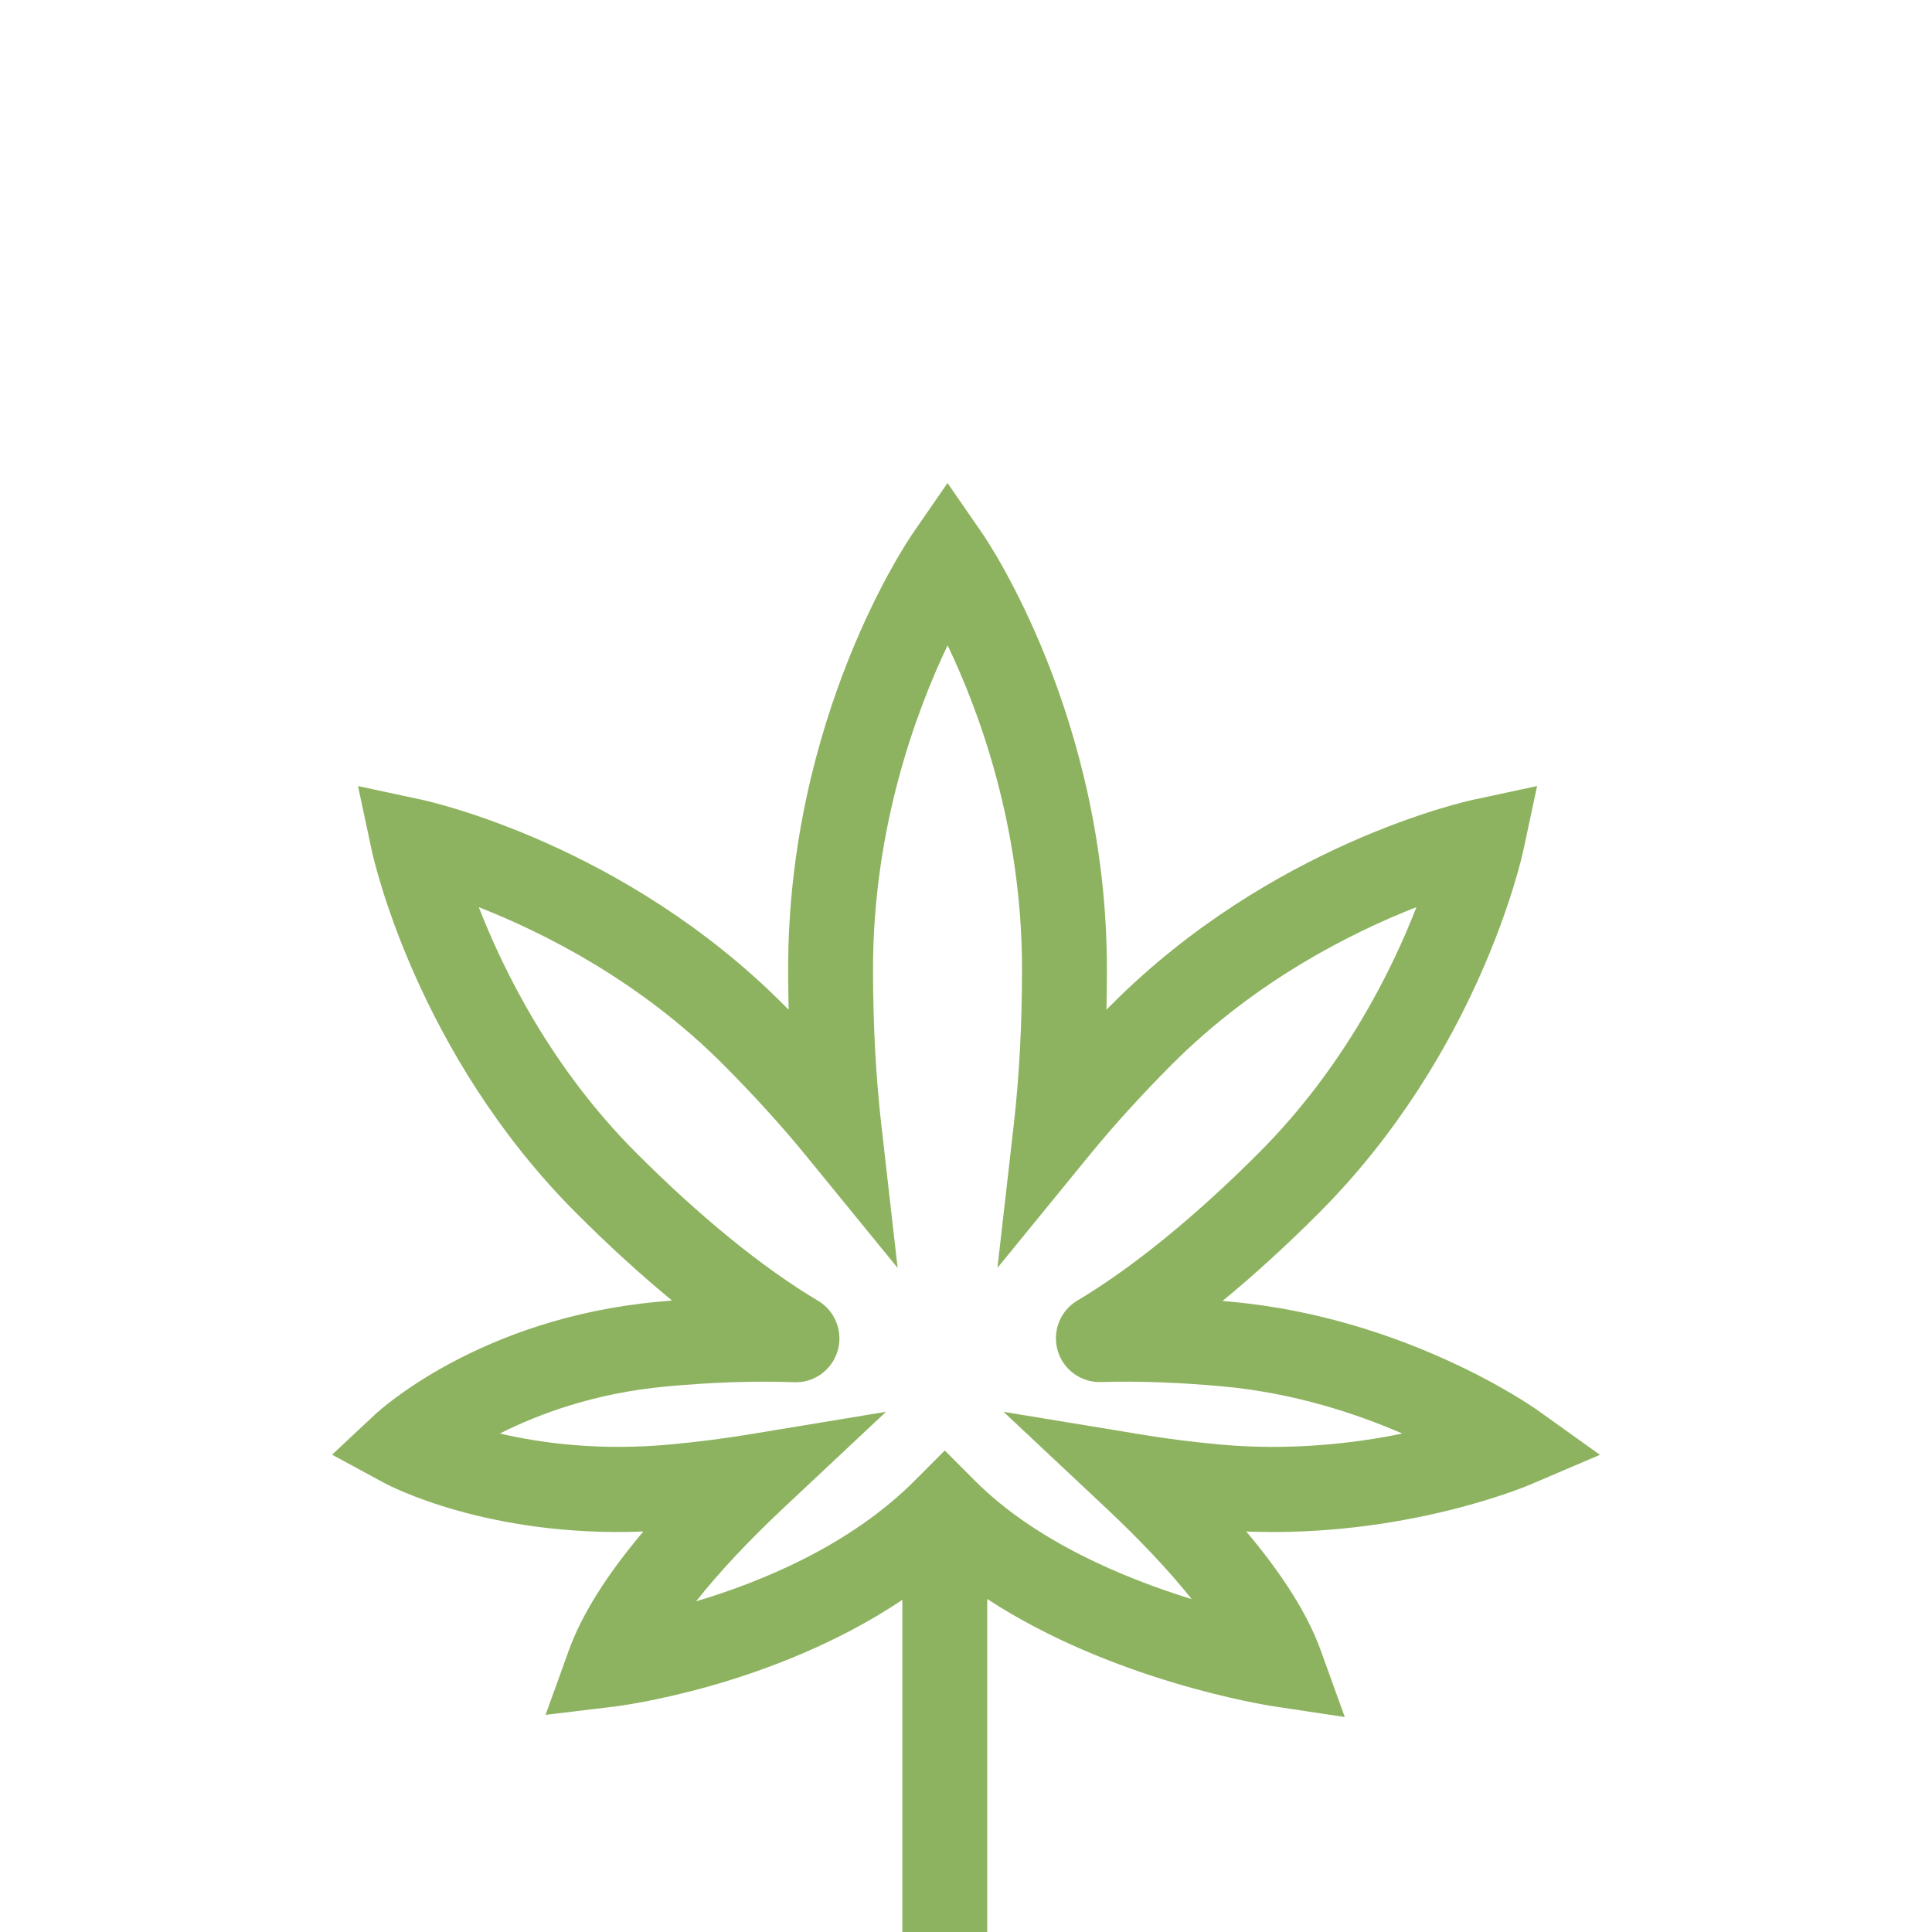
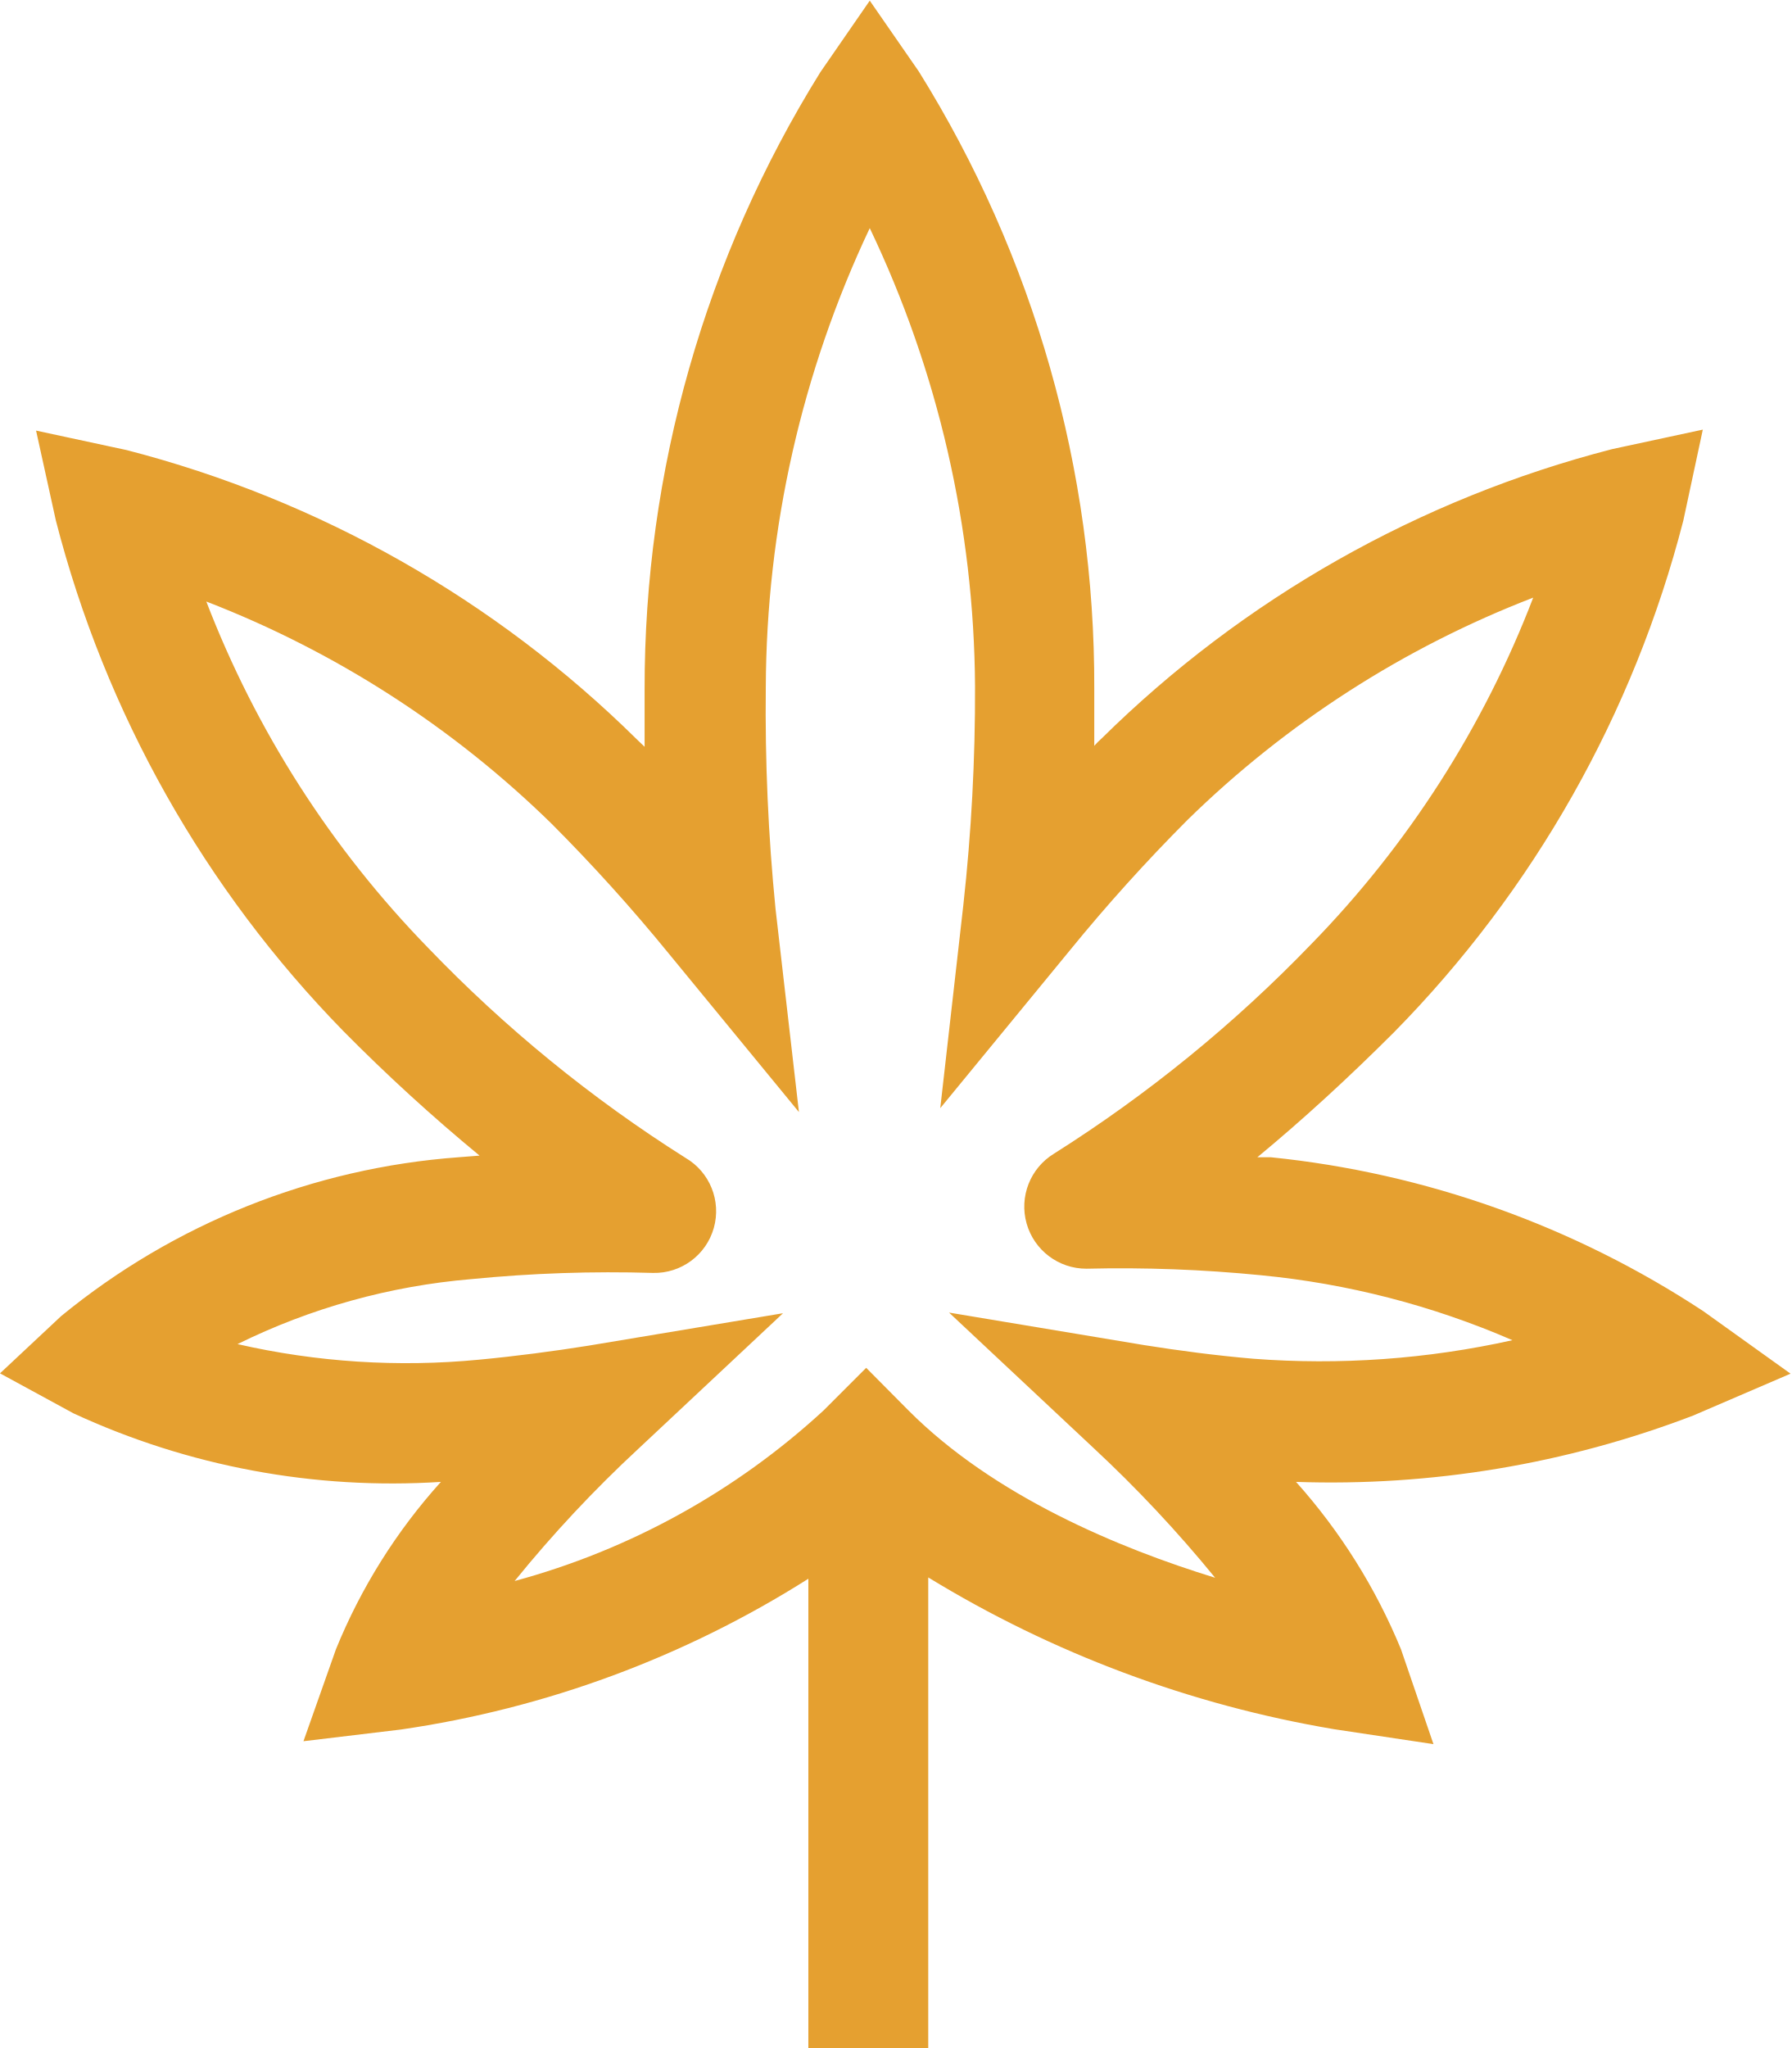
- <svg xmlns="http://www.w3.org/2000/svg" width="64" height="64" viewBox="0 0 64 64" fill="none">
-   <path d="M50.693 49.178L53 48.193L50.959 46.733C50.783 46.608 46.611 43.665 40.812 43.124C40.707 43.114 40.602 43.105 40.498 43.096C41.549 42.232 42.627 41.248 43.706 40.166C48.982 34.875 50.405 28.44 50.463 28.169L50.918 26.039L48.794 26.495C48.523 26.553 42.106 27.98 36.83 33.27C36.77 33.33 36.711 33.389 36.652 33.449C36.663 33.006 36.668 32.558 36.668 32.105C36.668 23.745 32.712 17.919 32.544 17.675L31.388 16L30.232 17.675C30.064 17.919 26.108 23.745 26.108 32.105C26.108 32.558 26.114 33.007 26.125 33.449C26.066 33.389 26.006 33.33 25.947 33.27C20.671 27.98 14.254 26.553 13.983 26.495L11.859 26.039L12.314 28.169C12.372 28.441 13.794 34.875 19.07 40.166C20.144 41.243 21.216 42.221 22.262 43.082C22.102 43.095 21.942 43.109 21.781 43.124C15.884 43.675 12.568 46.721 12.43 46.85L11 48.188L12.72 49.121C12.867 49.2 16.14 50.937 21.311 50.733C20.096 52.173 19.272 53.485 18.849 54.654L18.072 56.807L20.339 56.534C20.59 56.503 25.6 55.867 29.891 52.998V64H32.703V52.969C36.876 55.696 41.957 56.489 42.214 56.528L44.548 56.879L43.744 54.654C43.322 53.485 42.498 52.173 41.283 50.733C46.498 50.938 50.513 49.255 50.693 49.178ZM40.374 47.848C39.49 47.766 38.629 47.656 37.814 47.521L33.243 46.768L36.625 49.942C37.768 51.014 38.73 52.038 39.477 52.973C37.245 52.284 34.303 51.064 32.291 49.046L31.297 48.049L30.303 49.046C28.168 51.187 25.246 52.394 23.06 53.045C23.814 52.091 24.796 51.042 25.968 49.942L29.351 46.768L24.779 47.522C23.968 47.655 23.106 47.765 22.22 47.848C19.897 48.065 17.962 47.815 16.559 47.487C17.861 46.83 19.711 46.149 22.042 45.931C23.584 45.788 25.018 45.74 26.305 45.788C26.967 45.815 27.561 45.385 27.748 44.748C27.935 44.111 27.668 43.428 27.098 43.089C25.269 42.001 23.18 40.301 21.058 38.172C18.287 35.393 16.697 32.2 15.861 30.052C18.003 30.892 21.188 32.485 23.958 35.264C24.969 36.277 25.894 37.297 26.708 38.293L29.735 42.002L29.193 37.24C29.012 35.653 28.92 33.925 28.92 32.105C28.92 27.439 30.33 23.604 31.391 21.378C32.451 23.596 33.856 27.419 33.856 32.105C33.856 33.924 33.764 35.652 33.584 37.24L33.041 42.001L36.068 38.293C36.882 37.296 37.807 36.277 38.817 35.264C41.591 32.482 44.779 30.888 46.921 30.05C46.089 32.192 44.503 35.38 41.718 38.172C39.599 40.297 37.514 41.995 35.687 43.084C35.119 43.422 34.852 44.102 35.036 44.737C35.22 45.373 35.81 45.801 36.47 45.782C37.714 45.744 39.087 45.795 40.551 45.931C42.876 46.148 44.923 46.824 46.454 47.489C44.833 47.82 42.706 48.065 40.374 47.848Z" fill="#8EB360" />
+ <svg xmlns="http://www.w3.org/2000/svg" id="Layer_1" data-name="Layer 1" viewBox="0 0 55.14 63.02">
+   <defs>
+     <style>.cls-1{fill:#e5a030;}</style>
+   </defs>
+   <path class="cls-1" d="M56.54,44.54l3-1.29-2.68-1.92a29.67,29.67,0,0,0-13.32-4.74l-.41,0c1.38-1.14,2.79-2.43,4.21-3.85A34.82,34.82,0,0,0,56.24,17l.6-2.8-2.79.6a34.69,34.69,0,0,0-15.71,8.9,2.5,2.5,0,0,0-.23.23c0-.58,0-1.17,0-1.76A35.7,35.7,0,0,0,32.71,3.18L31.2,1l-1.52,2.2a35.84,35.84,0,0,0-5.41,19c0,.59,0,1.18,0,1.76l-.24-.23a34.68,34.68,0,0,0-15.7-8.9l-2.79-.6L6.15,17A34.9,34.9,0,0,0,15,32.71a55.6,55.6,0,0,0,4.19,3.83l-.64.05A21.82,21.82,0,0,0,6.31,41.48L4.43,43.24l2.26,1.23A23.35,23.35,0,0,0,18,46.58a17.58,17.58,0,0,0-3.23,5.15l-1,2.83,3-.36a32.06,32.06,0,0,0,12.54-4.64V64h3.69V49.52a35.15,35.15,0,0,0,12.49,4.67l3.06.46-1-2.92a18,18,0,0,0-3.23-5.15A31.2,31.2,0,0,0,56.54,44.54ZM43,42.79c-1.16-.1-2.29-.25-3.36-.42l-6-1,4.44,4.16a40,40,0,0,1,3.75,4c-2.93-.9-6.8-2.5-9.44-5.15l-1.3-1.31-1.31,1.31a22.84,22.84,0,0,1-9.51,5.25,39.18,39.18,0,0,1,3.82-4.08l4.44-4.16-6,1c-1.07.17-2.2.32-3.36.43a23.32,23.32,0,0,1-7.43-.48,20.07,20.07,0,0,1,7.2-2,43.65,43.65,0,0,1,5.59-.19,1.9,1.9,0,0,0,1-3.54,42.24,42.24,0,0,1-7.92-6.46,31.45,31.45,0,0,1-6.83-10.66,31.33,31.33,0,0,1,10.63,6.84,53.72,53.72,0,0,1,3.61,4l4,4.87-.72-6.25A61.89,61.89,0,0,1,28,22.13,33.32,33.32,0,0,1,31.2,8a33.16,33.16,0,0,1,3.24,14.09,59.39,59.39,0,0,1-.36,6.74l-.71,6.25,4-4.87a53.72,53.72,0,0,1,3.61-4,31.29,31.29,0,0,1,10.64-6.84,31.33,31.33,0,0,1-6.83,10.66,42.54,42.54,0,0,1-7.92,6.45,1.91,1.91,0,0,0,1,3.54,43.82,43.82,0,0,1,5.36.2,25.62,25.62,0,0,1,7.75,2A27.2,27.2,0,0,1,43,42.79Z" transform="translate(-4.43 -0.98)" />
</svg>
